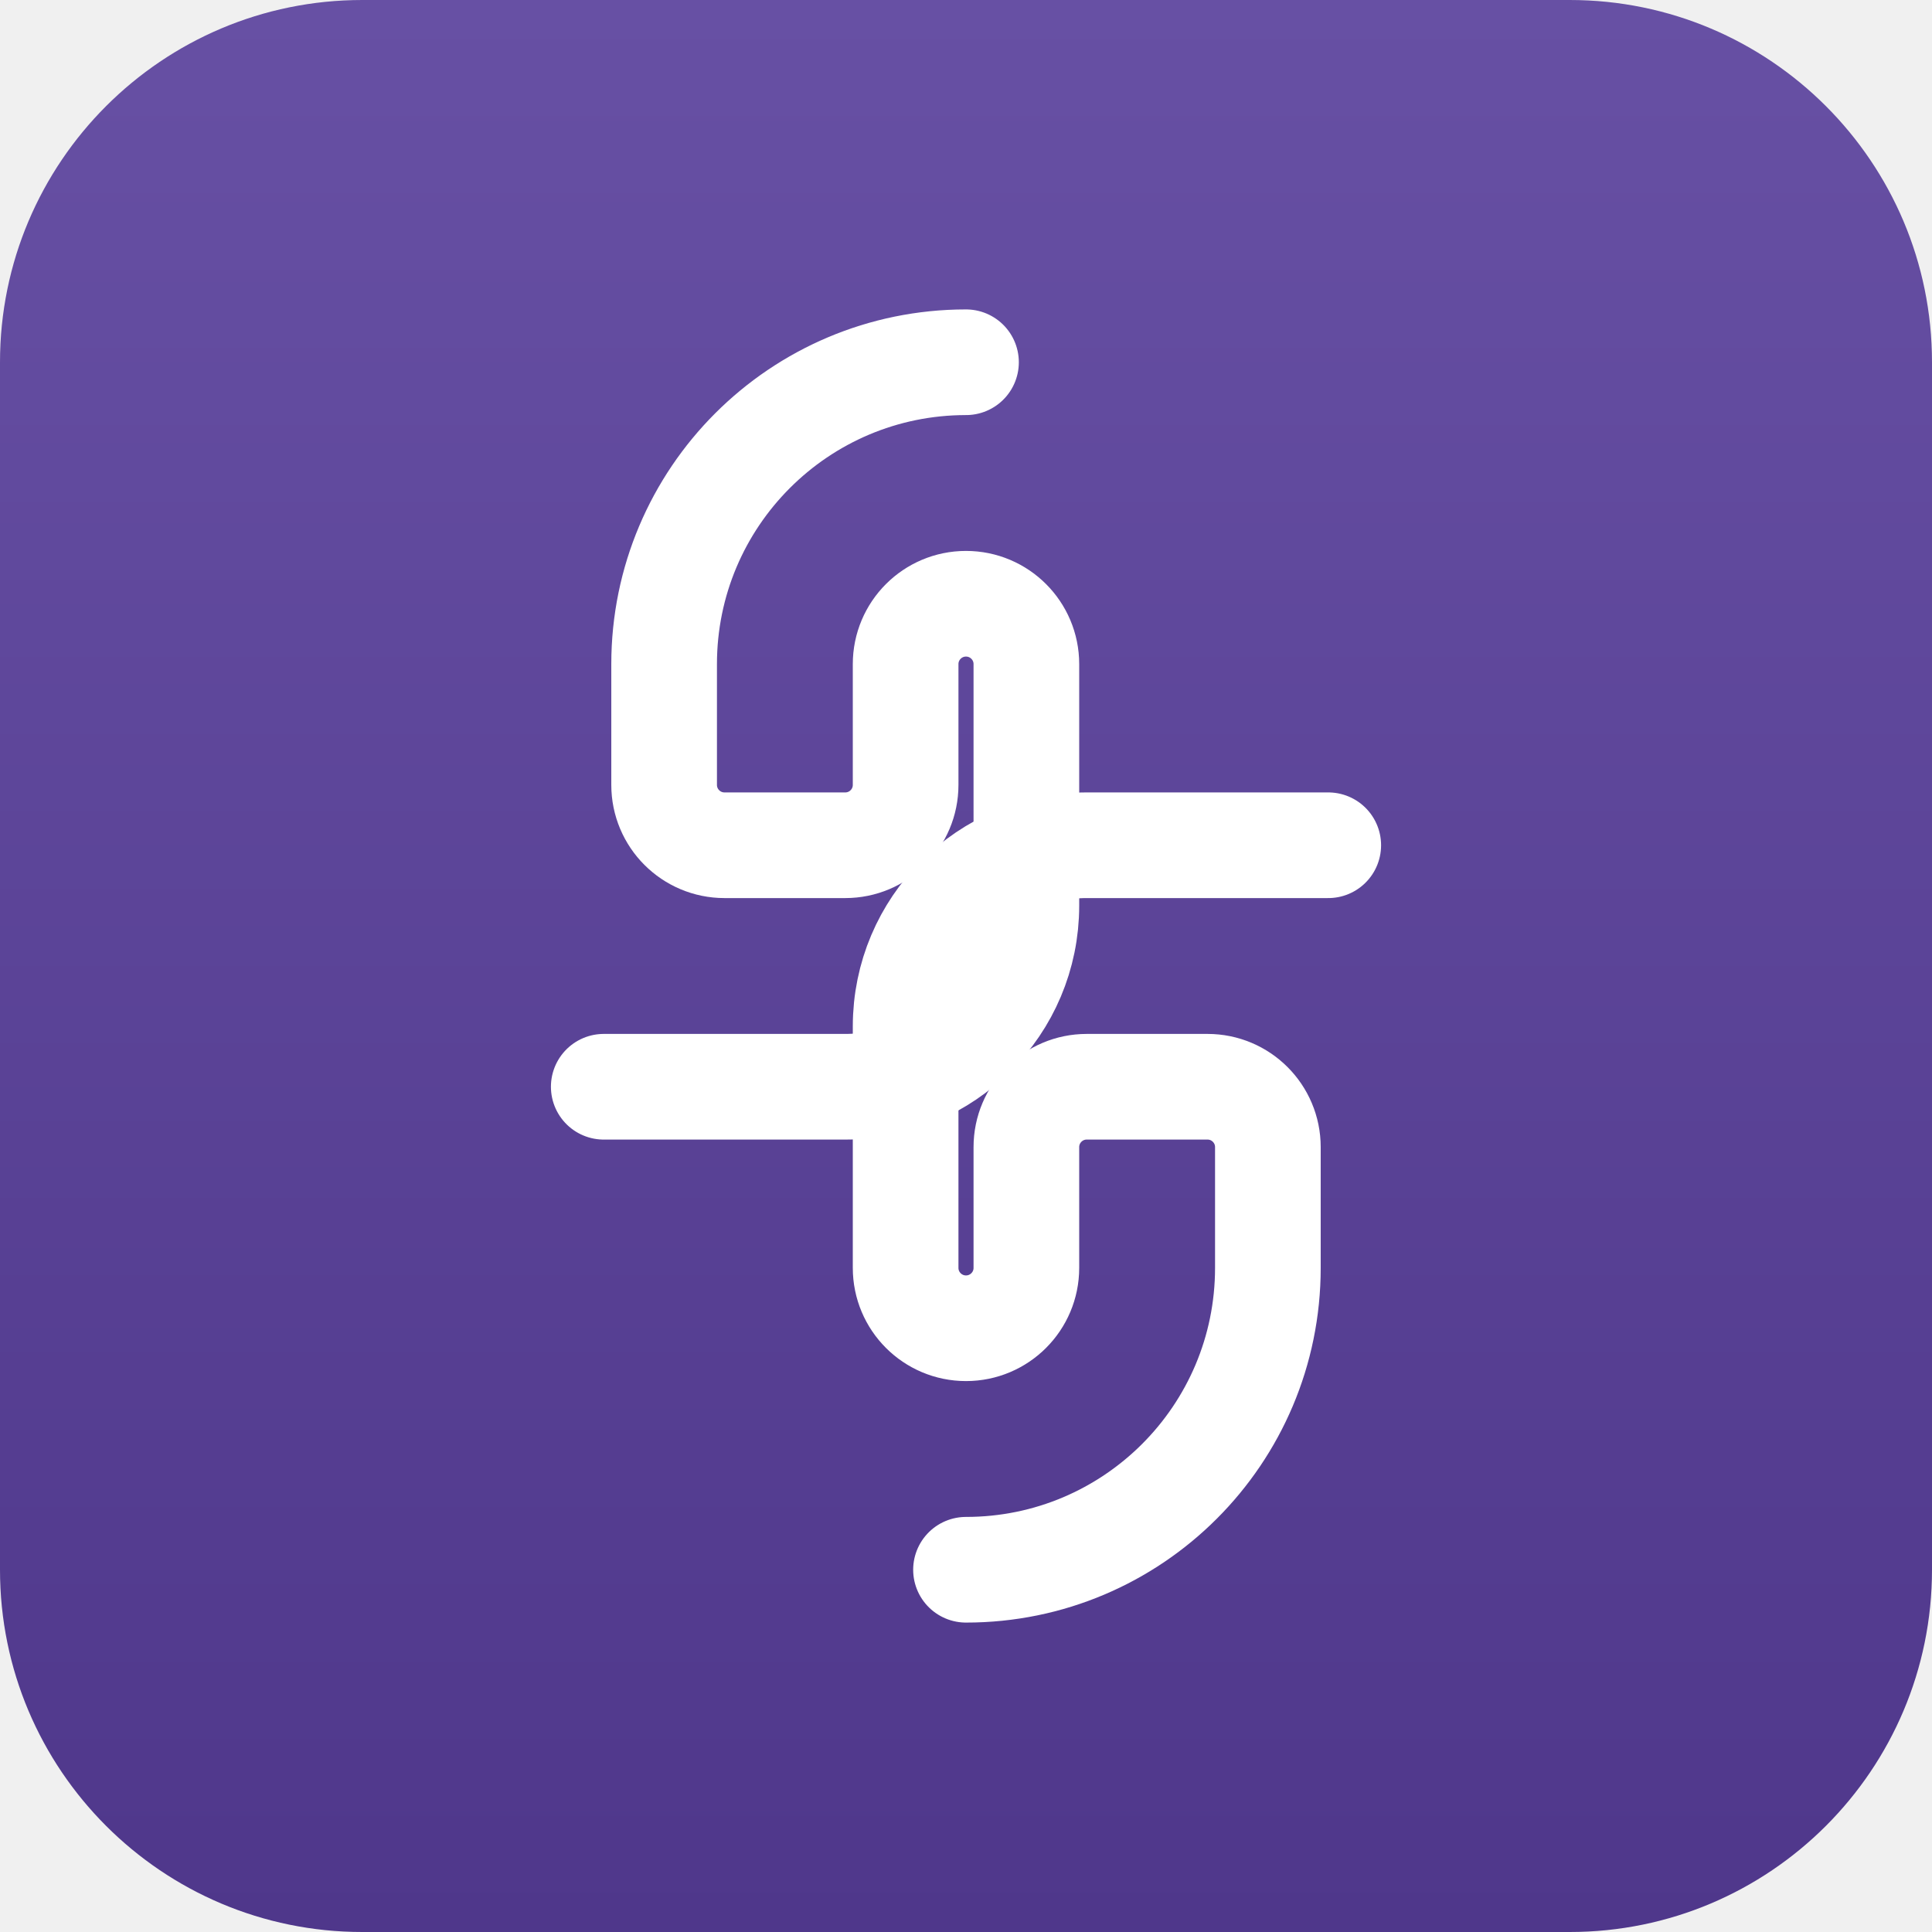
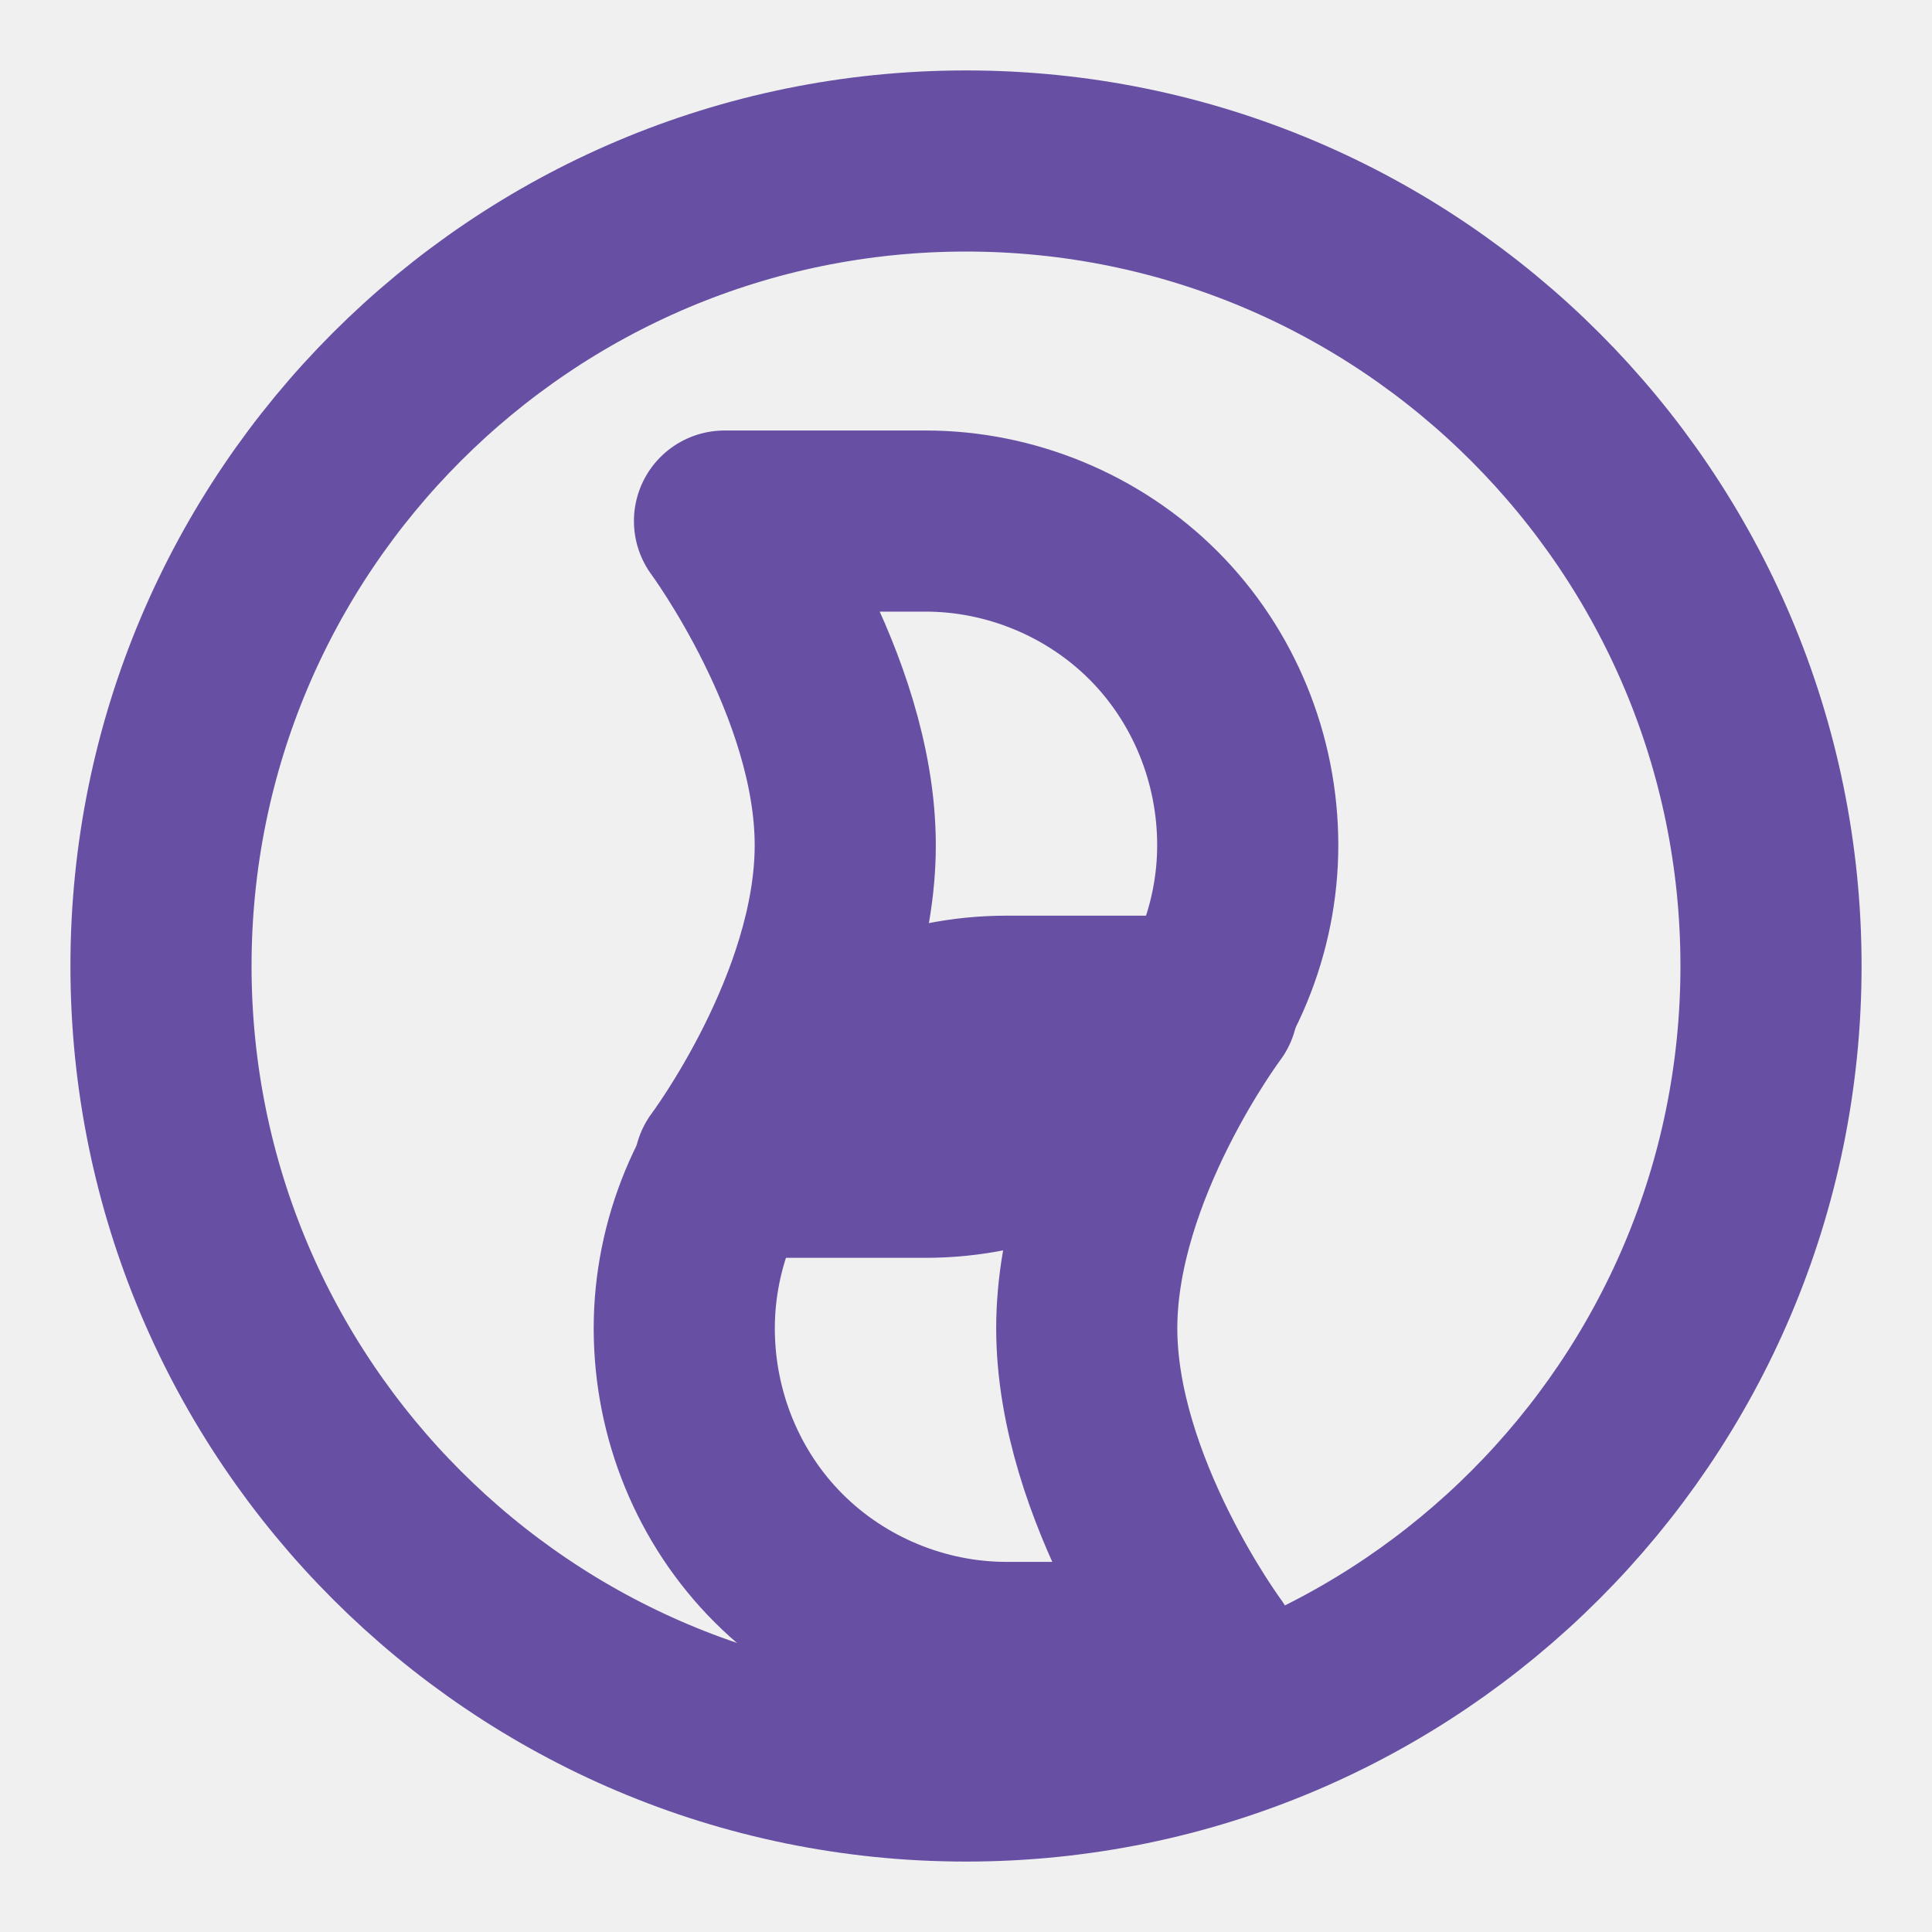
<svg xmlns="http://www.w3.org/2000/svg" width="64" height="64" viewBox="0 0 64 64" fill="none">
-   <rect width="64" height="64" rx="12" fill="url(#paint0_linear_1_2)" />
-   <path d="M32 12C26.477 12 22 16.477 22 22V26C22 27.105 22.895 28 24 28H28C29.105 28 30 27.105 30 26V22C30 20.895 30.895 20 32 20C33.105 20 34 20.895 34 22V30C34 33.314 31.314 36 28 36H20" stroke="white" stroke-width="3.5" stroke-linecap="round" stroke-linejoin="round" />
-   <path d="M32 52C37.523 52 42 47.523 42 42V38C42 36.895 41.105 36 40 36H36C34.895 36 34 36.895 34 38V42C34 43.105 33.105 44 32 44C30.895 44 30 43.105 30 42V34C30 30.686 32.686 28 36 28H44" stroke="white" stroke-width="3.5" stroke-linecap="round" stroke-linejoin="round" />
-   <defs>
-     <linearGradient id="paint0_linear_1_2" x1="32" y1="0" x2="32" y2="64" gradientUnits="userSpaceOnUse">
-       <stop stop-color="#6750A4" />
-       <stop offset="1" stop-color="#4F378B" />
-     </linearGradient>
-   </defs>
+   <path d="M32 5.333C17.28 5.333 5.333 17.28 5.333 32C5.333 46.72 17.28 58.667 32 58.667C46.72 58.667 58.667 46.72 58.667 32C58.667 17.28 46.72 5.333 32 5.333Z" stroke="#6750A4" stroke-width="6" stroke-linecap="round" stroke-linejoin="round" />
+   <path d="M41.333 28C41.333 25.138 40.209 22.386 38.209 20.385C36.209 18.385 33.456 17.261 30.667 17.261H24C24 17.261 28 22.667 28 28C28 33.333 24 38.667 24 38.667H30.667C33.456 38.667 36.209 37.543 38.209 35.542C40.209 33.542 41.333 30.79 41.333 28Z" stroke="#6750A4" stroke-width="6" stroke-linecap="round" stroke-linejoin="round" />
+   <path d="M22.667 44C22.667 46.862 23.79 49.614 25.791 51.615C27.791 53.615 30.544 54.739 33.333 54.739H40C40 54.739 36 49.333 36 44C36 38.667 40 33.333 40 33.333H33.333C30.544 33.333 27.791 34.457 25.791 36.458C23.79 38.458 22.667 41.21 22.667 44Z" stroke="#6750A4" stroke-width="6" stroke-linecap="round" stroke-linejoin="round" />
</svg>
